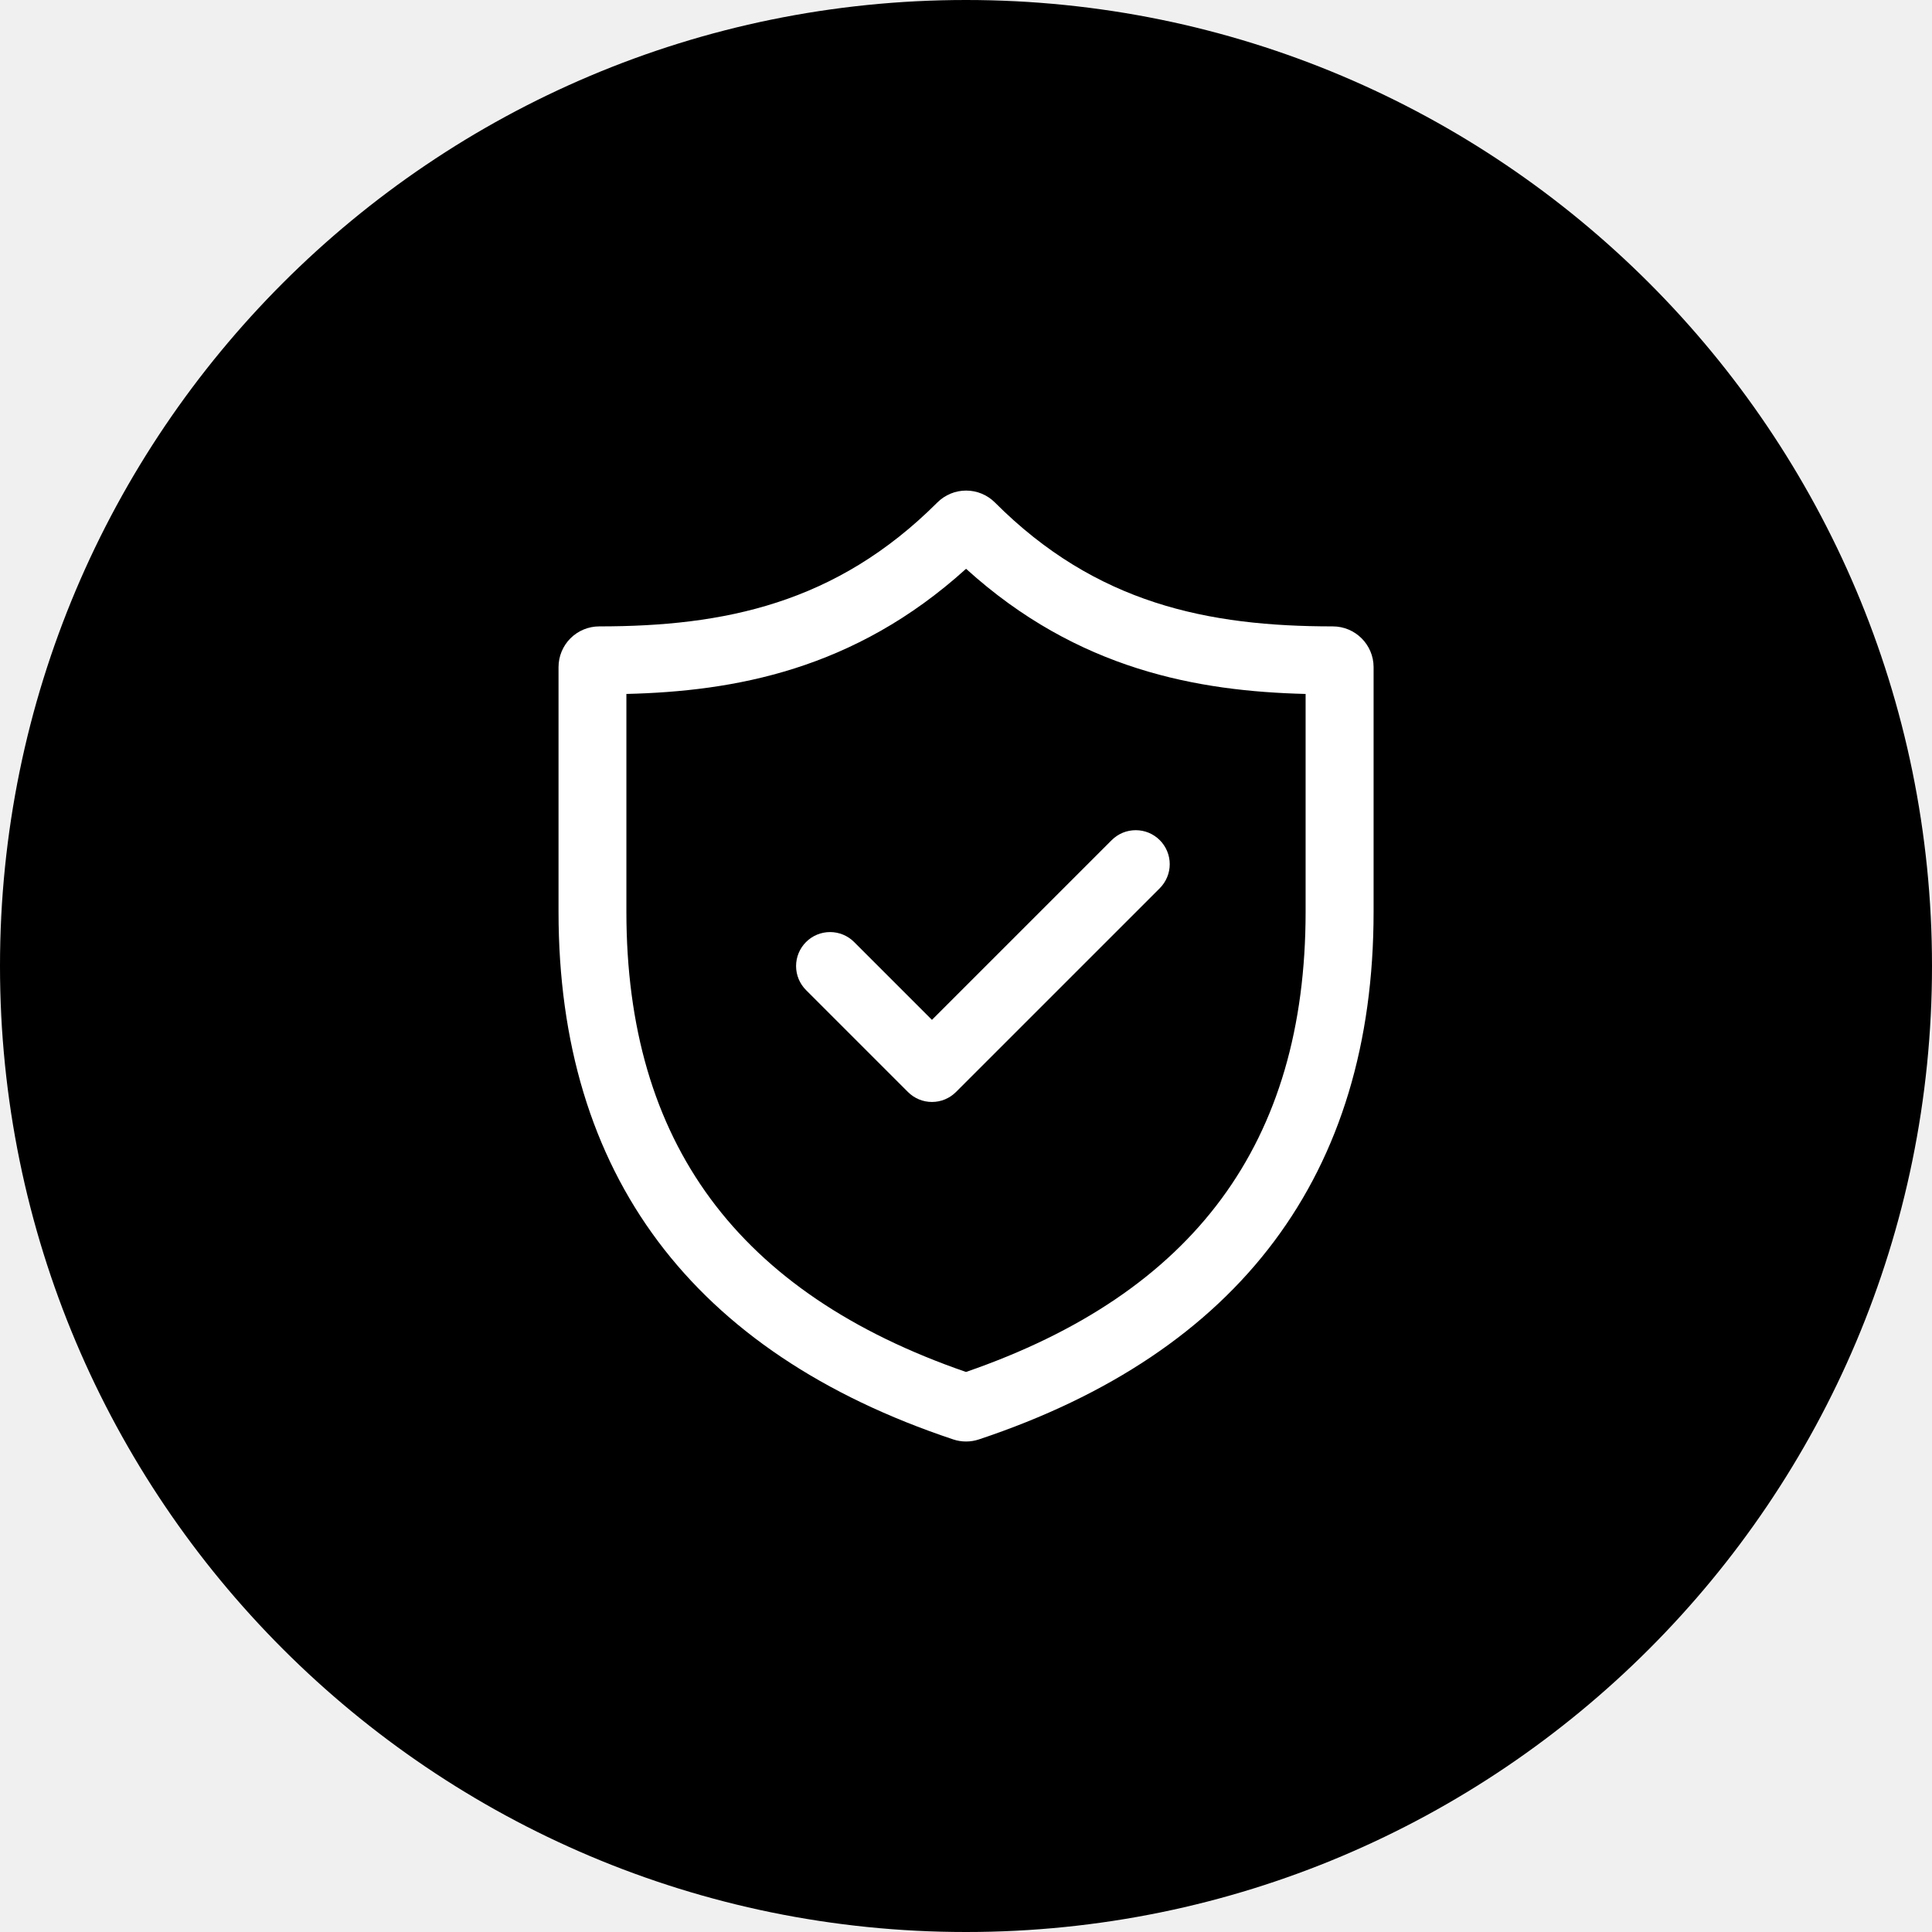
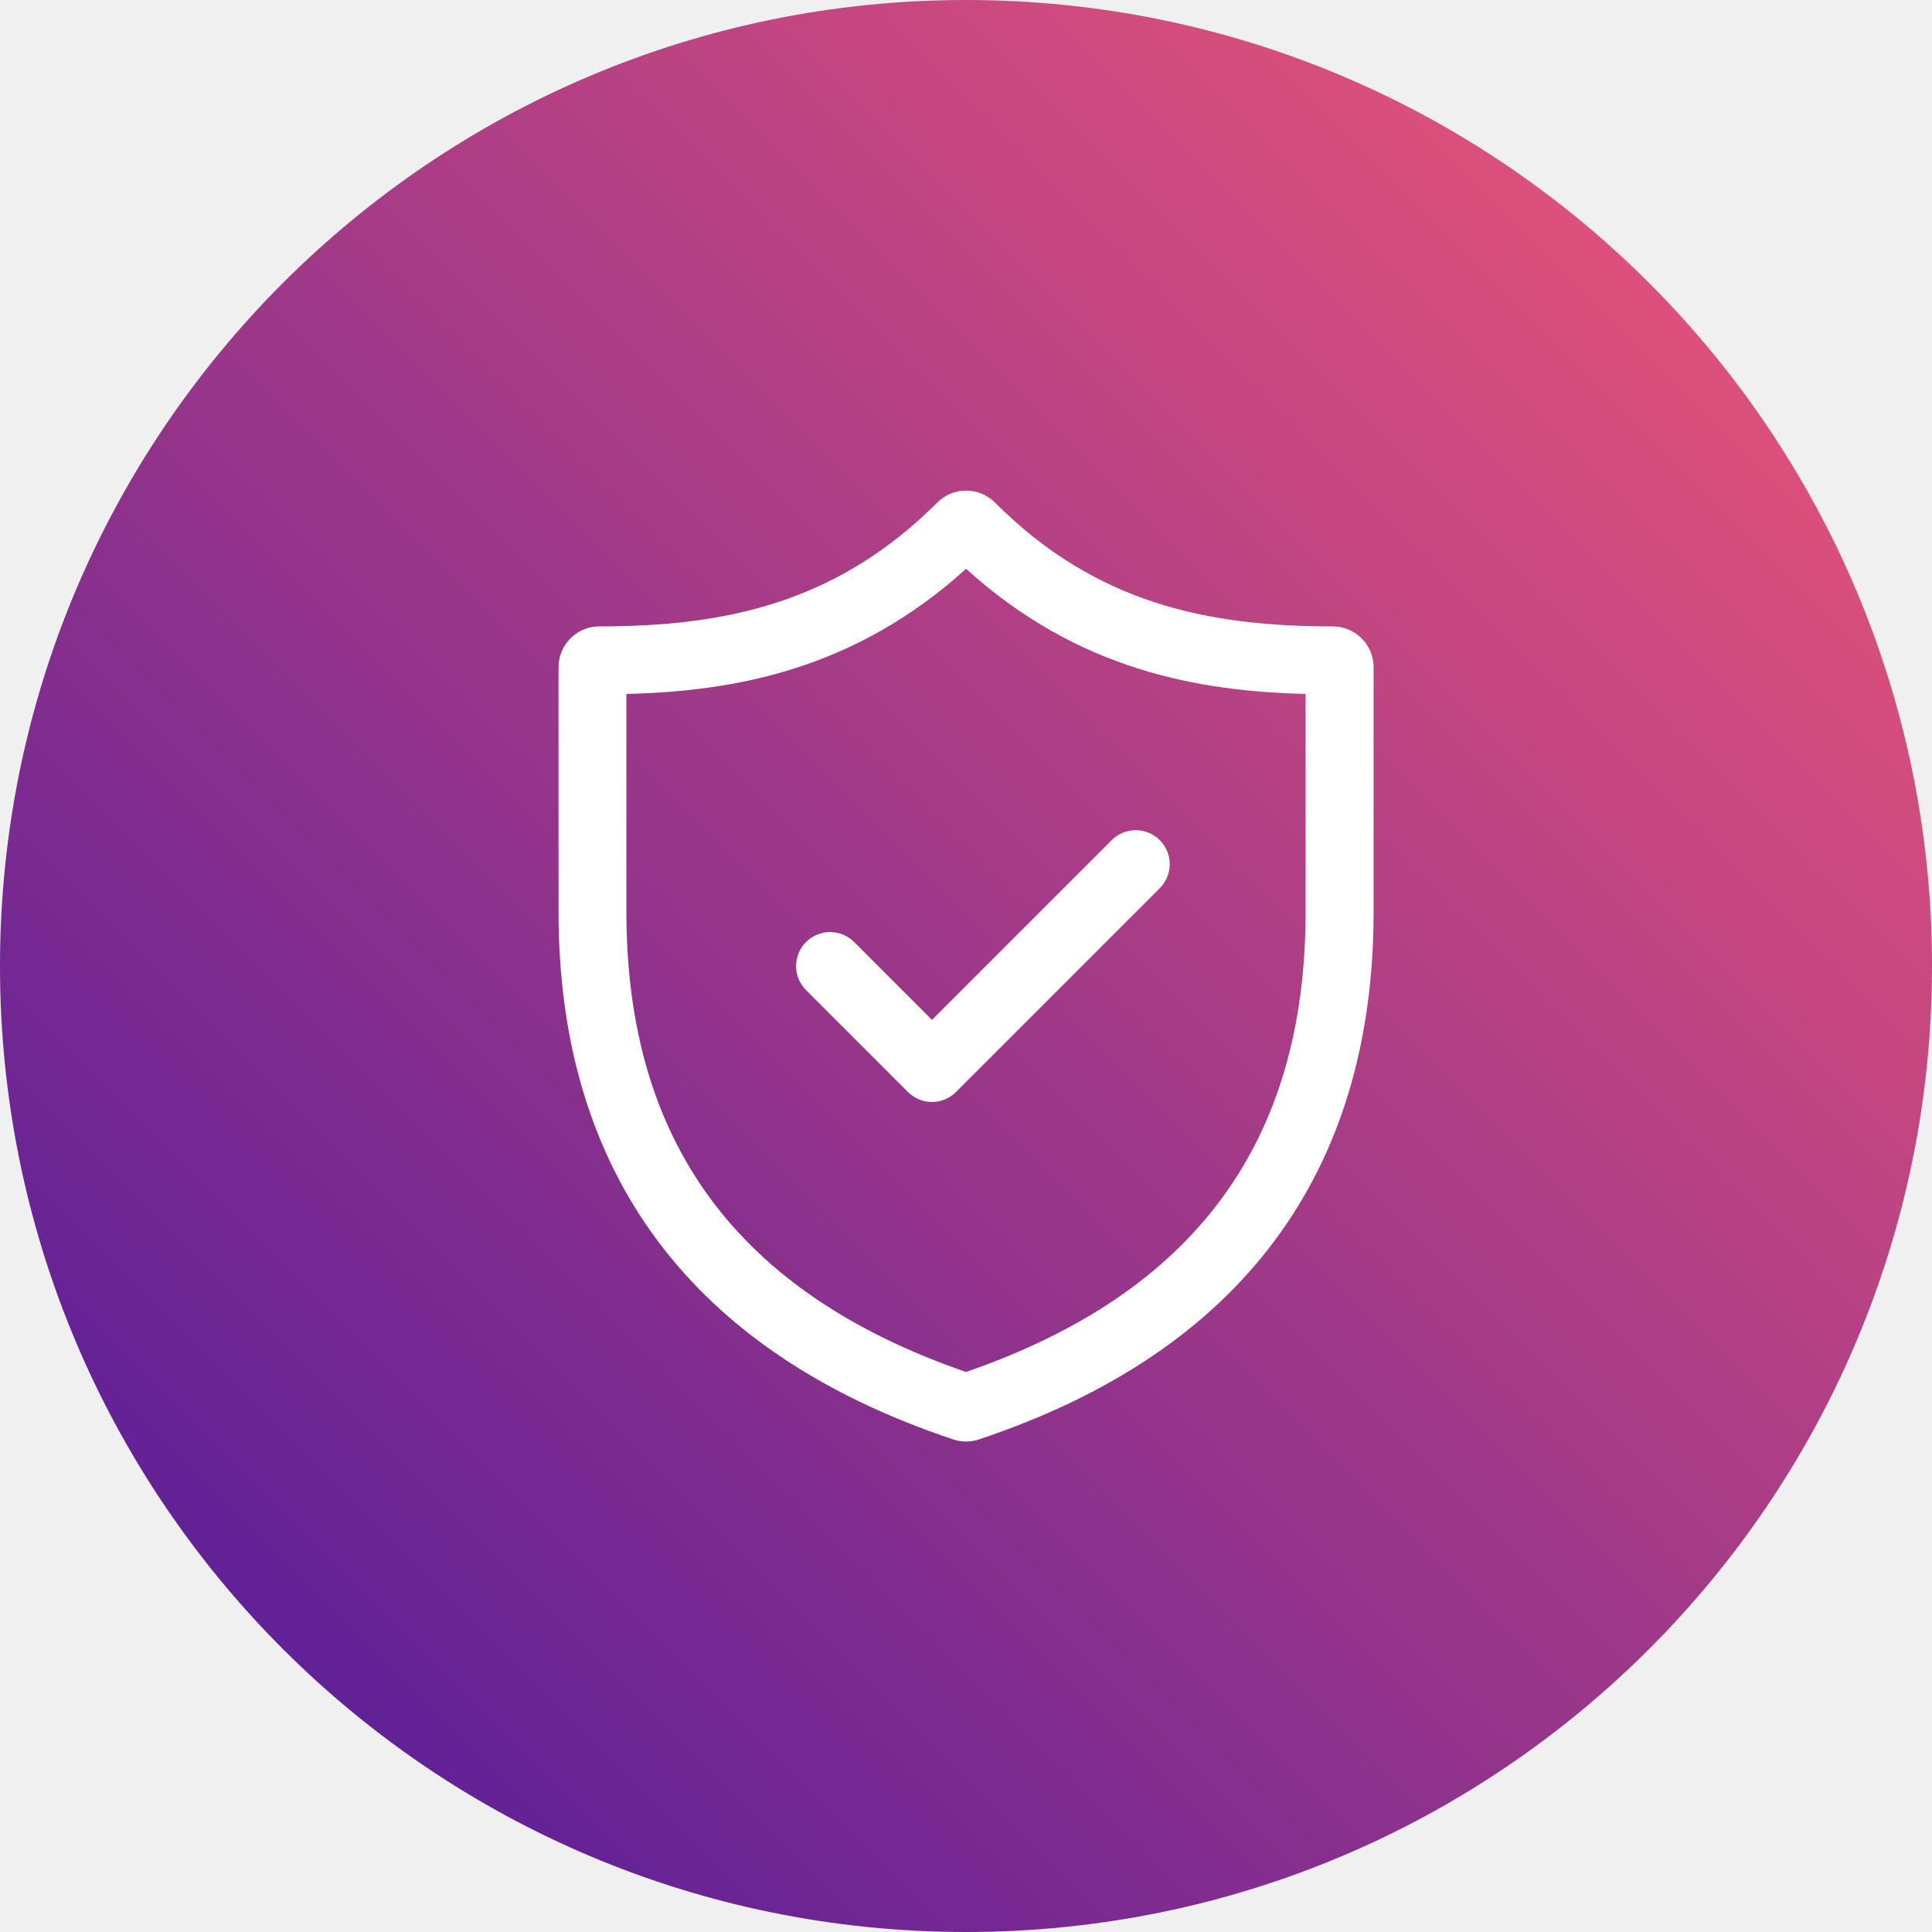
<svg xmlns="http://www.w3.org/2000/svg" width="64" height="64" viewBox="0 0 64 64" fill="none">
  <rect width="64" height="64" rx="32" fill="url(#paint0_linear_212_12207)" />
  <path d="M44.15 20.75C40.017 20.75 36.306 20 32.958 16.646C32.705 16.393 32.362 16.251 32.004 16.251C31.646 16.251 31.303 16.393 31.05 16.646C27.693 20 23.981 20.75 19.852 20.75C19.494 20.75 19.151 20.892 18.897 21.145C18.644 21.398 18.502 21.742 18.502 22.1V30.204C18.502 38.894 22.934 44.8 31.575 47.682C31.852 47.775 32.152 47.775 32.429 47.682C41.072 44.802 45.502 38.894 45.502 30.204V22.1C45.502 21.355 44.895 20.75 44.15 20.75ZM43.25 30.202C43.25 37.843 39.569 42.834 32 45.448C24.431 42.834 20.75 37.843 20.75 30.202V22.988C24.302 22.901 28.292 22.203 32.002 18.842C35.706 22.201 39.697 22.898 43.25 22.988V30.202ZM30.872 33.784L36.826 27.831C36.931 27.726 37.055 27.643 37.191 27.586C37.328 27.53 37.474 27.501 37.623 27.501C37.77 27.501 37.917 27.53 38.053 27.586C38.19 27.643 38.314 27.726 38.419 27.831C38.523 27.935 38.606 28.059 38.663 28.196C38.72 28.333 38.749 28.479 38.749 28.627C38.749 28.775 38.72 28.921 38.663 29.058C38.606 29.195 38.523 29.319 38.419 29.424L31.669 36.173C31.564 36.278 31.44 36.361 31.304 36.418C31.167 36.475 31.02 36.504 30.872 36.504C30.724 36.504 30.578 36.475 30.441 36.418C30.305 36.361 30.18 36.278 30.076 36.173L26.701 32.798C26.49 32.587 26.371 32.301 26.371 32.002C26.371 31.703 26.49 31.417 26.701 31.206C26.912 30.994 27.199 30.876 27.497 30.876C27.796 30.876 28.083 30.994 28.294 31.206L30.872 33.784Z" fill="white" />
  <defs>
    <linearGradient id="paint0_linear_212_12207" x1="64" y1="7.62939e-06" x2="7.62939e-06" y2="64" gradientUnits="userSpaceOnUse">
-       <stop stopColor="#F65A75" />
-       <stop offset="1" stopColor="#48179C" />
+       <stop stop-color="#F65A75" />
+       <stop offset="1" stop-color="#48179C" />
    </linearGradient>
  </defs>
</svg>
